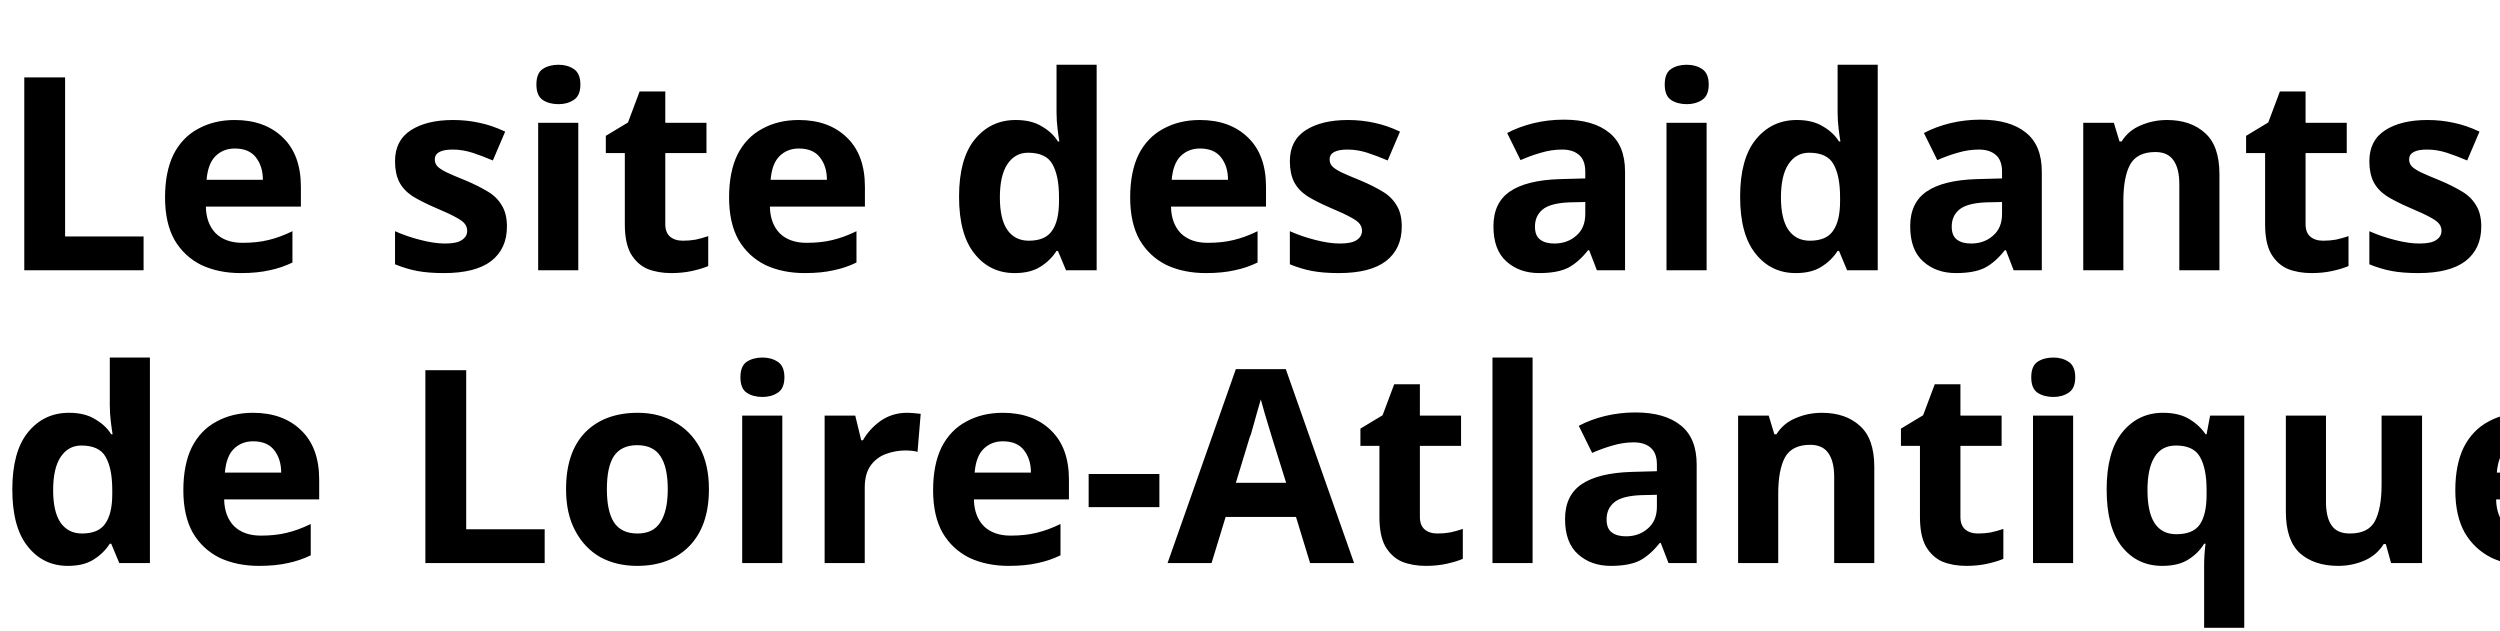
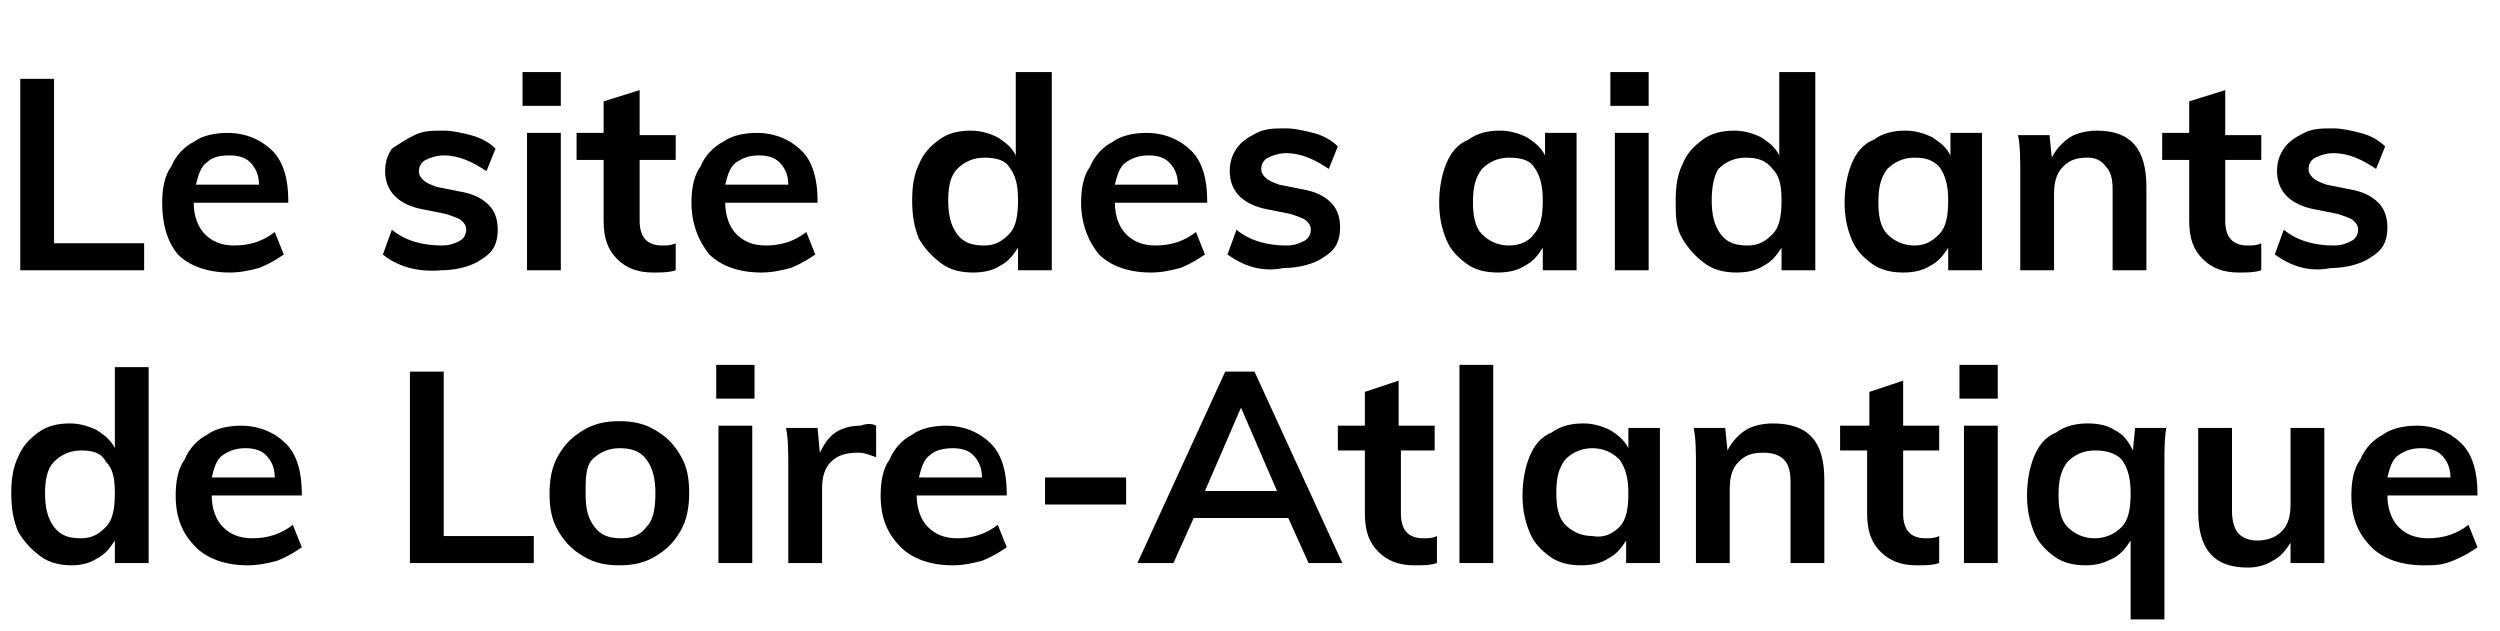
- <svg xmlns="http://www.w3.org/2000/svg" width="111" height="28" viewBox="0 0 111 28">
-   <text transform="translate(0 12)" font-size="12" font-family="Muli-Bold, Muli" font-weight="700">
-     <tspan x="0" y="0">Le site des aidants </tspan>
-     <tspan x="0" y="13">de Loire-Atlantique</tspan>
-   </text>
+ <svg xmlns="http://www.w3.org/2000/svg" version="1.1" id="Calque_1" x="0px" y="0px" viewBox="0 0 111 28" style="enable-background:new 0 0 111 28;" xml:space="preserve">
+   <style type="text/css">
+ 	.st0{enable-background:new    ;}
+ </style>
+   <g class="st0">
+     <path d="M0.9,3.5h1.5v7.3h4V12H0.9V3.5z" />
+     <path d="M12.8,9H8.6c0,0.6,0.2,1.1,0.5,1.4c0.3,0.3,0.7,0.5,1.3,0.5c0.7,0,1.3-0.2,1.8-0.6l0.4,1c-0.3,0.2-0.6,0.4-1.1,0.6   c-0.4,0.1-0.8,0.2-1.3,0.2c-1,0-1.8-0.3-2.3-0.8C7.4,10.7,7.2,9.9,7.2,9c0-0.6,0.1-1.2,0.4-1.6c0.2-0.5,0.6-0.9,1-1.1   c0.4-0.3,1-0.4,1.5-0.4c0.8,0,1.5,0.3,2,0.8c0.5,0.5,0.7,1.3,0.7,2.2V9z M9.2,7.2c-0.3,0.2-0.4,0.6-0.5,1h2.8c0-0.5-0.2-0.8-0.4-1   c-0.2-0.2-0.5-0.3-0.9-0.3C9.7,6.9,9.4,7,9.2,7.2z" />
+     <path d="M17,11.3l0.4-1.1c0.6,0.5,1.4,0.7,2.2,0.7c0.4,0,0.6-0.1,0.8-0.2c0.2-0.1,0.3-0.3,0.3-0.5c0-0.2-0.1-0.3-0.2-0.4   c-0.1-0.1-0.4-0.2-0.7-0.3l-1-0.2c-1.1-0.2-1.7-0.8-1.7-1.7c0-0.4,0.1-0.7,0.3-1C17.7,6.4,18,6.2,18.4,6s0.8-0.2,1.3-0.2   c0.4,0,0.8,0.1,1.2,0.2c0.4,0.1,0.8,0.3,1.1,0.6l-0.4,1c-0.6-0.4-1.2-0.7-1.9-0.7c-0.3,0-0.6,0.1-0.8,0.2c-0.2,0.1-0.3,0.3-0.3,0.5   c0,0.2,0.1,0.3,0.2,0.4c0.1,0.1,0.3,0.2,0.6,0.3l1,0.2c0.6,0.1,1,0.3,1.3,0.6s0.4,0.7,0.4,1.1c0,0.6-0.2,1-0.7,1.3   c-0.4,0.3-1.1,0.5-1.8,0.5C18.5,12.1,17.6,11.8,17,11.3z" />
+     <path d="M24.9,3.2v1.5h-1.7V3.2H24.9z M23.4,5.9h1.5V12h-1.5V5.9z" />
+     <path d="M28.4,7.1v2.7c0,0.7,0.3,1.1,1,1.1c0.2,0,0.4,0,0.6-0.1v1.2c-0.3,0.1-0.6,0.1-1,0.1c-0.7,0-1.2-0.2-1.6-0.6   s-0.6-0.9-0.6-1.7V7.1h-1.2V5.9h1.2V4.5L28.4,4v2H30v1.1H28.4z" />
+     <path d="M36.4,9h-4.2c0,0.6,0.2,1.1,0.5,1.4c0.3,0.3,0.7,0.5,1.3,0.5c0.7,0,1.3-0.2,1.8-0.6l0.4,1c-0.3,0.2-0.6,0.4-1.1,0.6   c-0.4,0.1-0.8,0.2-1.3,0.2c-1,0-1.8-0.3-2.3-0.8C31,10.7,30.7,9.9,30.7,9c0-0.6,0.1-1.2,0.4-1.6c0.2-0.5,0.6-0.9,1-1.1   c0.4-0.3,1-0.4,1.5-0.4c0.8,0,1.5,0.3,2,0.8c0.5,0.5,0.7,1.3,0.7,2.2V9z M32.7,7.2c-0.3,0.2-0.4,0.6-0.5,1h2.8c0-0.5-0.2-0.8-0.4-1   c-0.2-0.2-0.5-0.3-0.9-0.3C33.3,6.9,33,7,32.7,7.2z" />
+     <path d="M46.7,3.2V12h-1.5v-1c-0.2,0.3-0.4,0.6-0.8,0.8c-0.3,0.2-0.7,0.3-1.2,0.3c-0.5,0-1-0.1-1.4-0.4c-0.4-0.3-0.7-0.6-1-1.1   c-0.2-0.5-0.3-1-0.3-1.7s0.1-1.2,0.3-1.6c0.2-0.5,0.5-0.8,0.9-1.1c0.4-0.3,0.9-0.4,1.4-0.4c0.4,0,0.8,0.1,1.2,0.3   c0.3,0.2,0.6,0.4,0.8,0.8V3.2H46.7z M44.8,10.4c0.3-0.3,0.4-0.8,0.4-1.5s-0.1-1.1-0.4-1.5C44.6,7.1,44.2,7,43.7,7   c-0.5,0-0.9,0.2-1.2,0.5c-0.3,0.3-0.4,0.8-0.4,1.4c0,0.6,0.1,1.1,0.4,1.5c0.3,0.4,0.7,0.5,1.2,0.5S44.5,10.7,44.8,10.4z" />
+     <path d="M53.7,9h-4.2c0,0.6,0.2,1.1,0.5,1.4c0.3,0.3,0.7,0.5,1.3,0.5c0.7,0,1.3-0.2,1.8-0.6l0.4,1c-0.3,0.2-0.6,0.4-1.1,0.6   c-0.4,0.1-0.8,0.2-1.3,0.2c-1,0-1.8-0.3-2.3-0.8C48.3,10.7,48,9.9,48,9c0-0.6,0.1-1.2,0.4-1.6c0.2-0.5,0.6-0.9,1-1.1   c0.4-0.3,1-0.4,1.5-0.4c0.8,0,1.5,0.3,2,0.8c0.5,0.5,0.7,1.3,0.7,2.2V9z M50,7.2c-0.3,0.2-0.4,0.6-0.5,1h2.8c0-0.5-0.2-0.8-0.4-1   C51.7,7,51.4,6.9,51,6.9C50.6,6.9,50.3,7,50,7.2z" />
+     <path d="M54.5,11.3l0.4-1.1c0.6,0.5,1.4,0.7,2.2,0.7c0.4,0,0.6-0.1,0.8-0.2c0.2-0.1,0.3-0.3,0.3-0.5c0-0.2-0.1-0.3-0.2-0.4   c-0.1-0.1-0.4-0.2-0.7-0.3l-1-0.2c-1.1-0.2-1.7-0.8-1.7-1.7c0-0.4,0.1-0.7,0.3-1c0.2-0.3,0.5-0.5,0.9-0.7s0.8-0.2,1.3-0.2   c0.4,0,0.8,0.1,1.2,0.2c0.4,0.1,0.8,0.3,1.1,0.6l-0.4,1c-0.6-0.4-1.2-0.7-1.9-0.7c-0.3,0-0.6,0.1-0.8,0.2s-0.3,0.3-0.3,0.5   c0,0.2,0.1,0.3,0.2,0.4c0.1,0.1,0.3,0.2,0.6,0.3l1,0.2c0.6,0.1,1,0.3,1.3,0.6c0.3,0.3,0.4,0.7,0.4,1.1c0,0.6-0.2,1-0.7,1.3   c-0.4,0.3-1.1,0.5-1.8,0.5C56,12.1,55.2,11.8,54.5,11.3z" />
+     <path d="M70,5.9V12h-1.5v-1c-0.2,0.3-0.4,0.6-0.8,0.8c-0.3,0.2-0.7,0.3-1.2,0.3c-0.5,0-1-0.1-1.4-0.4c-0.4-0.3-0.7-0.6-0.9-1.1   s-0.3-1-0.3-1.6s0.1-1.2,0.3-1.7c0.2-0.5,0.5-0.9,1-1.1c0.4-0.3,0.9-0.4,1.4-0.4c0.4,0,0.8,0.1,1.2,0.3c0.3,0.2,0.6,0.4,0.8,0.8   V5.9H70z M68.1,10.4c0.3-0.3,0.4-0.8,0.4-1.5c0-0.6-0.1-1.1-0.4-1.5C67.9,7.1,67.5,7,67,7c-0.5,0-0.9,0.2-1.2,0.5   c-0.3,0.4-0.4,0.8-0.4,1.5c0,0.6,0.1,1.1,0.4,1.4c0.3,0.3,0.7,0.5,1.2,0.5C67.5,10.9,67.9,10.7,68.1,10.4z" />
+     <path d="M73.2,3.2v1.5h-1.7V3.2H73.2z M71.7,5.9h1.5V12h-1.5V5.9z" />
+     <path d="M80.6,3.2V12h-1.5v-1c-0.2,0.3-0.4,0.6-0.8,0.8c-0.3,0.2-0.7,0.3-1.2,0.3c-0.5,0-1-0.1-1.4-0.4c-0.4-0.3-0.7-0.6-1-1.1   s-0.3-1-0.3-1.7s0.1-1.2,0.3-1.6c0.2-0.5,0.5-0.8,0.9-1.1s0.9-0.4,1.4-0.4c0.4,0,0.8,0.1,1.2,0.3c0.3,0.2,0.6,0.4,0.8,0.8V3.2H80.6   z M78.7,10.4c0.3-0.3,0.4-0.8,0.4-1.5S79,7.8,78.7,7.5C78.4,7.1,78,7,77.5,7c-0.5,0-0.9,0.2-1.2,0.5C76.1,7.8,76,8.3,76,8.9   c0,0.6,0.1,1.1,0.4,1.5c0.3,0.4,0.7,0.5,1.2,0.5S78.4,10.7,78.7,10.4z" />
+     <path d="M88,5.9V12h-1.5v-1c-0.2,0.3-0.4,0.6-0.8,0.8c-0.3,0.2-0.7,0.3-1.2,0.3c-0.5,0-1-0.1-1.4-0.4s-0.7-0.6-0.9-1.1   s-0.3-1-0.3-1.6s0.1-1.2,0.3-1.7c0.2-0.5,0.5-0.9,1-1.1c0.4-0.3,0.9-0.4,1.4-0.4c0.4,0,0.8,0.1,1.2,0.3c0.3,0.2,0.6,0.4,0.8,0.8   V5.9H88z M86.1,10.4c0.3-0.3,0.4-0.8,0.4-1.5c0-0.6-0.1-1.1-0.4-1.5C85.8,7.1,85.5,7,85,7c-0.5,0-0.9,0.2-1.2,0.5   c-0.3,0.4-0.4,0.8-0.4,1.5c0,0.6,0.1,1.1,0.4,1.4s0.7,0.5,1.2,0.5C85.5,10.9,85.8,10.7,86.1,10.4z" />
+     <path d="M95.3,8.3V12h-1.5V8.4c0-0.5-0.1-0.8-0.3-1C93.3,7.1,93,7,92.7,7c-0.5,0-0.8,0.1-1.1,0.4c-0.3,0.3-0.4,0.7-0.4,1.2V12h-1.5   V7.7c0-0.6,0-1.2-0.1-1.7h1.4l0.1,1c0.2-0.4,0.5-0.7,0.8-0.9s0.8-0.3,1.2-0.3C94.6,5.8,95.3,6.6,95.3,8.3z" />
+     <path d="M98.8,7.1v2.7c0,0.7,0.3,1.1,1,1.1c0.2,0,0.4,0,0.6-0.1v1.2c-0.3,0.1-0.6,0.1-1,0.1c-0.7,0-1.2-0.2-1.6-0.6   s-0.6-0.9-0.6-1.7V7.1h-1.2V5.9h1.2V4.5L98.8,4v2h1.6v1.1H98.8z" />
+     <path d="M101,11.3l0.4-1.1c0.6,0.5,1.4,0.7,2.2,0.7c0.4,0,0.6-0.1,0.8-0.2c0.2-0.1,0.3-0.3,0.3-0.5c0-0.2-0.1-0.3-0.2-0.4   c-0.1-0.1-0.4-0.2-0.7-0.3l-1-0.2c-1.1-0.2-1.7-0.8-1.7-1.7c0-0.4,0.1-0.7,0.3-1c0.2-0.3,0.5-0.5,0.9-0.7s0.8-0.2,1.3-0.2   c0.4,0,0.8,0.1,1.2,0.2c0.4,0.1,0.8,0.3,1.1,0.6l-0.4,1c-0.6-0.4-1.2-0.7-1.9-0.7c-0.3,0-0.6,0.1-0.8,0.2c-0.2,0.1-0.3,0.3-0.3,0.5   c0,0.2,0.1,0.3,0.2,0.4c0.1,0.1,0.3,0.2,0.6,0.3l1,0.2c0.6,0.1,1,0.3,1.3,0.6c0.3,0.3,0.4,0.7,0.4,1.1c0,0.6-0.2,1-0.7,1.3   c-0.4,0.3-1.1,0.5-1.8,0.5C102.5,12.1,101.7,11.8,101,11.3z" />
+   </g>
+   <g class="st0">
+     <path d="M6.6,16.2V25H5.1v-1c-0.2,0.3-0.4,0.6-0.8,0.8C4,25,3.6,25.1,3.2,25.1c-0.5,0-1-0.1-1.4-0.4c-0.4-0.3-0.7-0.6-1-1.1   c-0.2-0.5-0.3-1-0.3-1.7s0.1-1.2,0.3-1.6c0.2-0.5,0.5-0.8,0.9-1.1c0.4-0.3,0.9-0.4,1.4-0.4c0.4,0,0.8,0.1,1.2,0.3   c0.3,0.2,0.6,0.4,0.8,0.8v-3.6H6.6z M4.7,23.4c0.3-0.3,0.4-0.8,0.4-1.5S5,20.8,4.7,20.5C4.5,20.1,4.1,20,3.6,20   c-0.5,0-0.9,0.2-1.2,0.5C2.1,20.8,2,21.3,2,21.9c0,0.6,0.1,1.1,0.4,1.5c0.3,0.4,0.7,0.5,1.2,0.5S4.4,23.7,4.7,23.4z" />
+     <path d="M13.5,22H9.4c0,0.6,0.2,1.1,0.5,1.4c0.3,0.3,0.7,0.5,1.3,0.5c0.7,0,1.3-0.2,1.8-0.6l0.4,1c-0.3,0.2-0.6,0.4-1.1,0.6   c-0.4,0.1-0.8,0.2-1.3,0.2c-1,0-1.8-0.3-2.3-0.8c-0.6-0.6-0.9-1.3-0.9-2.3c0-0.6,0.1-1.2,0.4-1.6c0.2-0.5,0.6-0.9,1-1.1   c0.4-0.3,1-0.4,1.5-0.4c0.8,0,1.5,0.3,2,0.8c0.5,0.5,0.7,1.3,0.7,2.2V22z M9.9,20.2c-0.3,0.2-0.4,0.6-0.5,1h2.8   c0-0.5-0.2-0.8-0.4-1c-0.2-0.2-0.5-0.3-0.9-0.3C10.5,19.9,10.2,20,9.9,20.2z" />
+     <path d="M18.2,16.5h1.5v7.3h4V25h-5.5V16.5z" />
+     <path d="M25.9,24.7c-0.5-0.3-0.8-0.6-1.1-1.1c-0.3-0.5-0.4-1-0.4-1.7c0-0.6,0.1-1.2,0.4-1.7c0.3-0.5,0.6-0.8,1.1-1.1s1-0.4,1.6-0.4   c0.6,0,1.1,0.1,1.6,0.4s0.8,0.6,1.1,1.1c0.3,0.5,0.4,1,0.4,1.7c0,0.6-0.1,1.2-0.4,1.7c-0.3,0.5-0.6,0.8-1.1,1.1s-1,0.4-1.6,0.4   C26.9,25.1,26.4,25,25.9,24.7z M28.7,23.4c0.3-0.3,0.4-0.8,0.4-1.5c0-0.6-0.1-1.1-0.4-1.5s-0.7-0.5-1.2-0.5c-0.5,0-0.9,0.2-1.2,0.5   S26,21.3,26,21.9c0,0.7,0.1,1.1,0.4,1.5s0.7,0.5,1.2,0.5C28,23.9,28.4,23.8,28.7,23.4z" />
+     <path d="M33.5,16.2v1.5h-1.7v-1.5H33.5z M31.9,18.9h1.5V25h-1.5V18.9z" />
+     <path d="M38.9,18.9l0,1.4c-0.3-0.1-0.5-0.2-0.8-0.2c-0.5,0-0.9,0.1-1.2,0.4s-0.4,0.7-0.4,1.2V25H35v-4.3c0-0.6,0-1.2-0.1-1.7h1.4   l0.1,1.1c0.2-0.4,0.4-0.7,0.7-0.9s0.7-0.3,1.1-0.3C38.5,18.8,38.7,18.8,38.9,18.9z" />
+     <path d="M44.9,22h-4.2c0,0.6,0.2,1.1,0.5,1.4c0.3,0.3,0.7,0.5,1.3,0.5c0.7,0,1.3-0.2,1.8-0.6l0.4,1c-0.3,0.2-0.6,0.4-1.1,0.6   c-0.4,0.1-0.8,0.2-1.3,0.2c-1,0-1.8-0.3-2.3-0.8c-0.6-0.6-0.9-1.3-0.9-2.3c0-0.6,0.1-1.2,0.4-1.6c0.2-0.5,0.6-0.9,1-1.1   c0.4-0.3,1-0.4,1.5-0.4c0.8,0,1.5,0.3,2,0.8c0.5,0.5,0.7,1.3,0.7,2.2V22z M41.3,20.2c-0.3,0.2-0.4,0.6-0.5,1h2.8   c0-0.5-0.2-0.8-0.4-1c-0.2-0.2-0.5-0.3-0.9-0.3C41.9,19.9,41.5,20,41.3,20.2z" />
+     <path d="M46.4,21.2H50v1.2h-3.6V21.2z" />
+     <path d="M57.2,23H53l-0.9,2h-1.6l3.9-8.5h1.3l3.9,8.5h-1.5L57.2,23z M56.7,21.8l-1.6-3.7l-1.6,3.7H56.7z" />
+     <path d="M62.2,20.1v2.7c0,0.7,0.3,1.1,1,1.1c0.2,0,0.4,0,0.6-0.1v1.2c-0.3,0.1-0.6,0.1-1,0.1c-0.7,0-1.2-0.2-1.6-0.6   c-0.4-0.4-0.6-0.9-0.6-1.7v-2.8h-1.2v-1.1h1.2v-1.5l1.5-0.5v2h1.6v1.1H62.2z" />
+     <path d="M64.8,16.2h1.5V25h-1.5V16.2z" />
+     <path d="M73.7,18.9V25h-1.5v-1c-0.2,0.3-0.4,0.6-0.8,0.8c-0.3,0.2-0.7,0.3-1.2,0.3c-0.5,0-1-0.1-1.4-0.4s-0.7-0.6-0.9-1.1   c-0.2-0.5-0.3-1-0.3-1.6s0.1-1.2,0.3-1.7c0.2-0.5,0.5-0.9,1-1.1c0.4-0.3,0.9-0.4,1.4-0.4c0.4,0,0.8,0.1,1.2,0.3   c0.3,0.2,0.6,0.4,0.8,0.8v-0.9H73.7z M71.9,23.4c0.3-0.3,0.4-0.8,0.4-1.5c0-0.6-0.1-1.1-0.4-1.5c-0.3-0.3-0.7-0.5-1.2-0.5   c-0.5,0-0.9,0.2-1.2,0.5c-0.3,0.4-0.4,0.8-0.4,1.5c0,0.6,0.1,1.1,0.4,1.4c0.3,0.3,0.7,0.5,1.2,0.5C71.2,23.9,71.6,23.7,71.9,23.4z" />
+     <path d="M81,21.3V25h-1.5v-3.6c0-0.5-0.1-0.8-0.3-1c-0.2-0.2-0.5-0.3-0.9-0.3c-0.5,0-0.8,0.1-1.1,0.4c-0.3,0.3-0.4,0.7-0.4,1.2V25   h-1.5v-4.3c0-0.6,0-1.2-0.1-1.7h1.4l0.1,1c0.2-0.4,0.5-0.7,0.8-0.9s0.8-0.3,1.2-0.3C80.3,18.8,81,19.6,81,21.3z" />
+     <path d="M84.5,20.1v2.7c0,0.7,0.3,1.1,1,1.1c0.2,0,0.4,0,0.6-0.1v1.2c-0.3,0.1-0.6,0.1-1,0.1c-0.7,0-1.2-0.2-1.6-0.6   c-0.4-0.4-0.6-0.9-0.6-1.7v-2.8h-1.2v-1.1H83v-1.5l1.5-0.5v2h1.6v1.1H84.5z" />
+     <path d="M88.7,16.2v1.5h-1.7v-1.5H88.7z M87.2,18.9h1.5V25h-1.5V18.9z" />
+     <path d="M96.2,18.9c-0.1,0.5-0.1,1.1-0.1,1.7v6.9h-1.5v-3.5c-0.2,0.3-0.4,0.6-0.8,0.8s-0.7,0.3-1.2,0.3c-0.5,0-1-0.1-1.4-0.4   s-0.7-0.6-0.9-1.1c-0.2-0.5-0.3-1-0.3-1.6s0.1-1.2,0.3-1.7c0.2-0.5,0.5-0.9,1-1.1c0.4-0.3,0.9-0.4,1.4-0.4c0.5,0,0.9,0.1,1.2,0.3   c0.4,0.2,0.6,0.5,0.8,0.9l0.1-1H96.2z M94.2,23.4c0.3-0.3,0.4-0.8,0.4-1.5c0-0.6-0.1-1.1-0.4-1.5C93.9,20.1,93.5,20,93,20   c-0.5,0-0.9,0.2-1.2,0.5c-0.3,0.4-0.4,0.8-0.4,1.5c0,0.6,0.1,1.1,0.4,1.4c0.3,0.3,0.7,0.5,1.2,0.5C93.5,23.9,93.9,23.7,94.2,23.4z" />
+     <path d="M103.2,18.9V25h-1.5v-0.9c-0.2,0.3-0.4,0.6-0.8,0.8c-0.3,0.2-0.7,0.3-1.1,0.3c-1.5,0-2.2-0.8-2.2-2.5v-3.7h1.5v3.7   c0,0.4,0.1,0.8,0.3,1c0.2,0.2,0.5,0.3,0.8,0.3c0.4,0,0.8-0.1,1.1-0.4s0.4-0.7,0.4-1.2v-3.4H103.2z" />
+     <path d="M110.2,22H106c0,0.6,0.2,1.1,0.5,1.4c0.3,0.3,0.7,0.5,1.3,0.5c0.7,0,1.3-0.2,1.8-0.6l0.4,1c-0.3,0.2-0.6,0.4-1.1,0.6   s-0.8,0.2-1.3,0.2c-1,0-1.8-0.3-2.3-0.8c-0.6-0.6-0.9-1.3-0.9-2.3c0-0.6,0.1-1.2,0.4-1.6c0.2-0.5,0.6-0.9,1-1.1   c0.4-0.3,1-0.4,1.5-0.4c0.8,0,1.5,0.3,2,0.8c0.5,0.5,0.7,1.3,0.7,2.2V22z M106.5,20.2c-0.3,0.2-0.4,0.6-0.5,1h2.8   c0-0.5-0.2-0.8-0.4-1c-0.2-0.2-0.5-0.3-0.9-0.3S106.8,20,106.5,20.2z" />
+   </g>
</svg>
